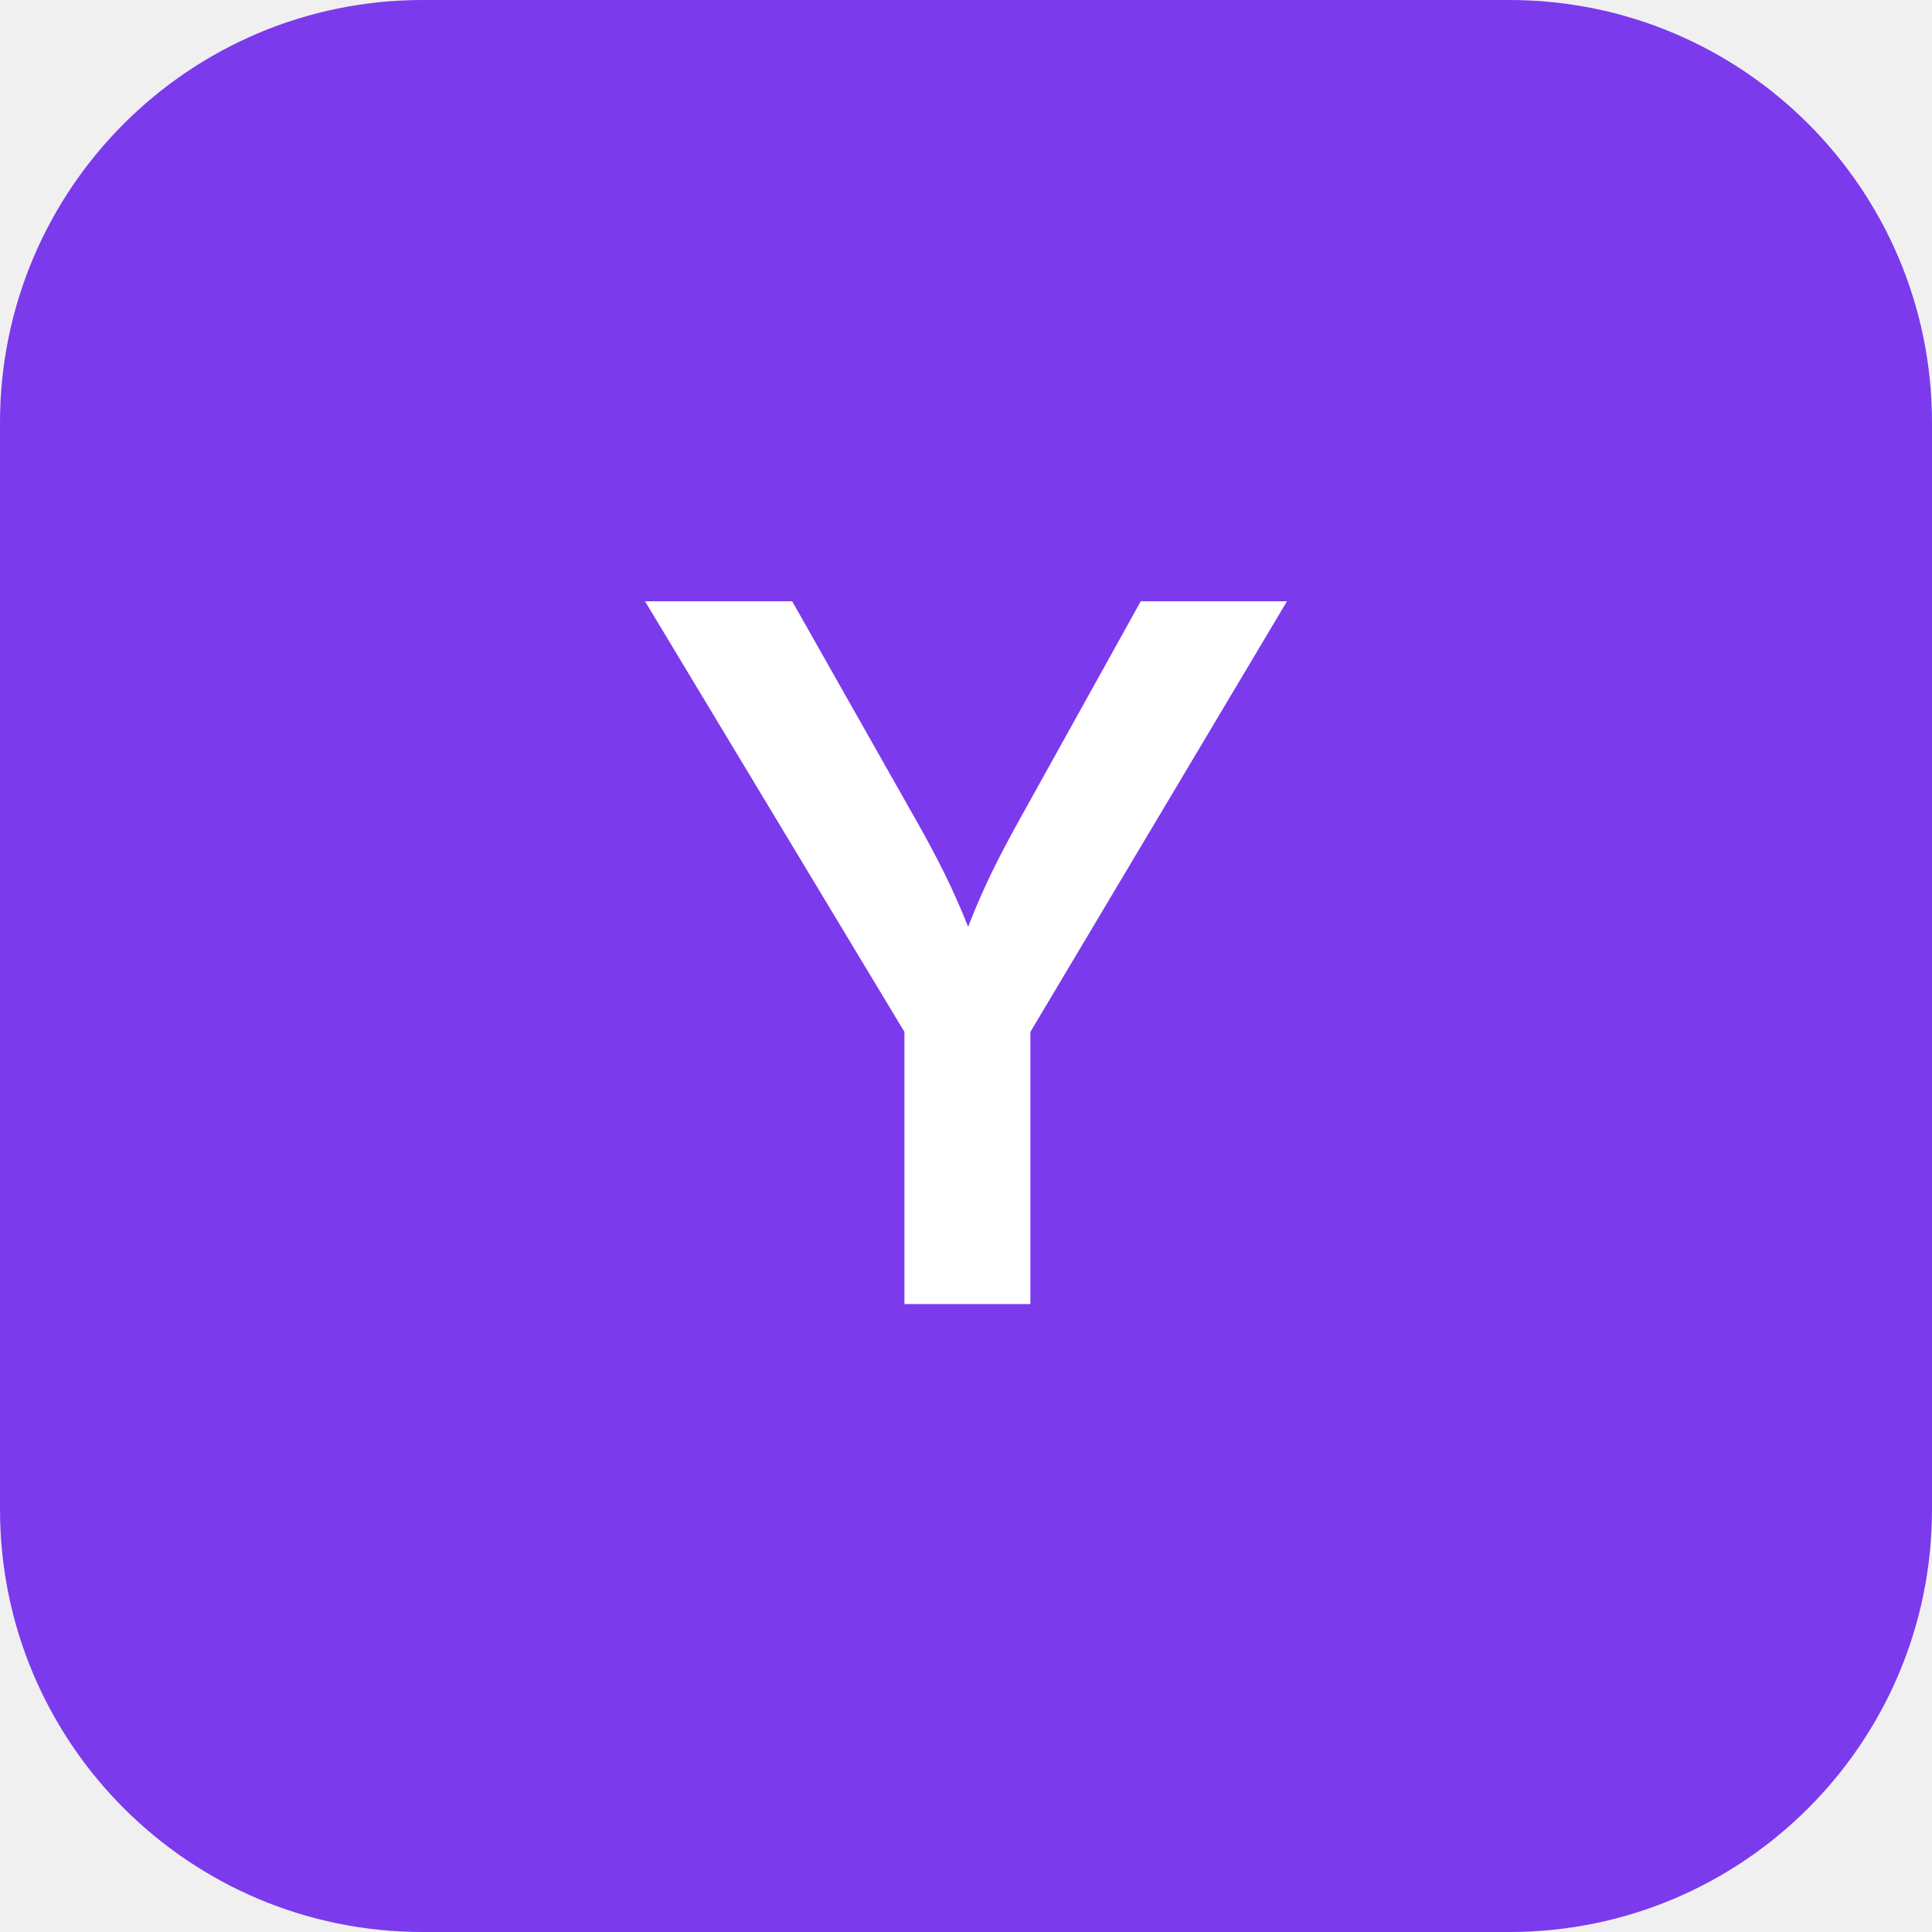
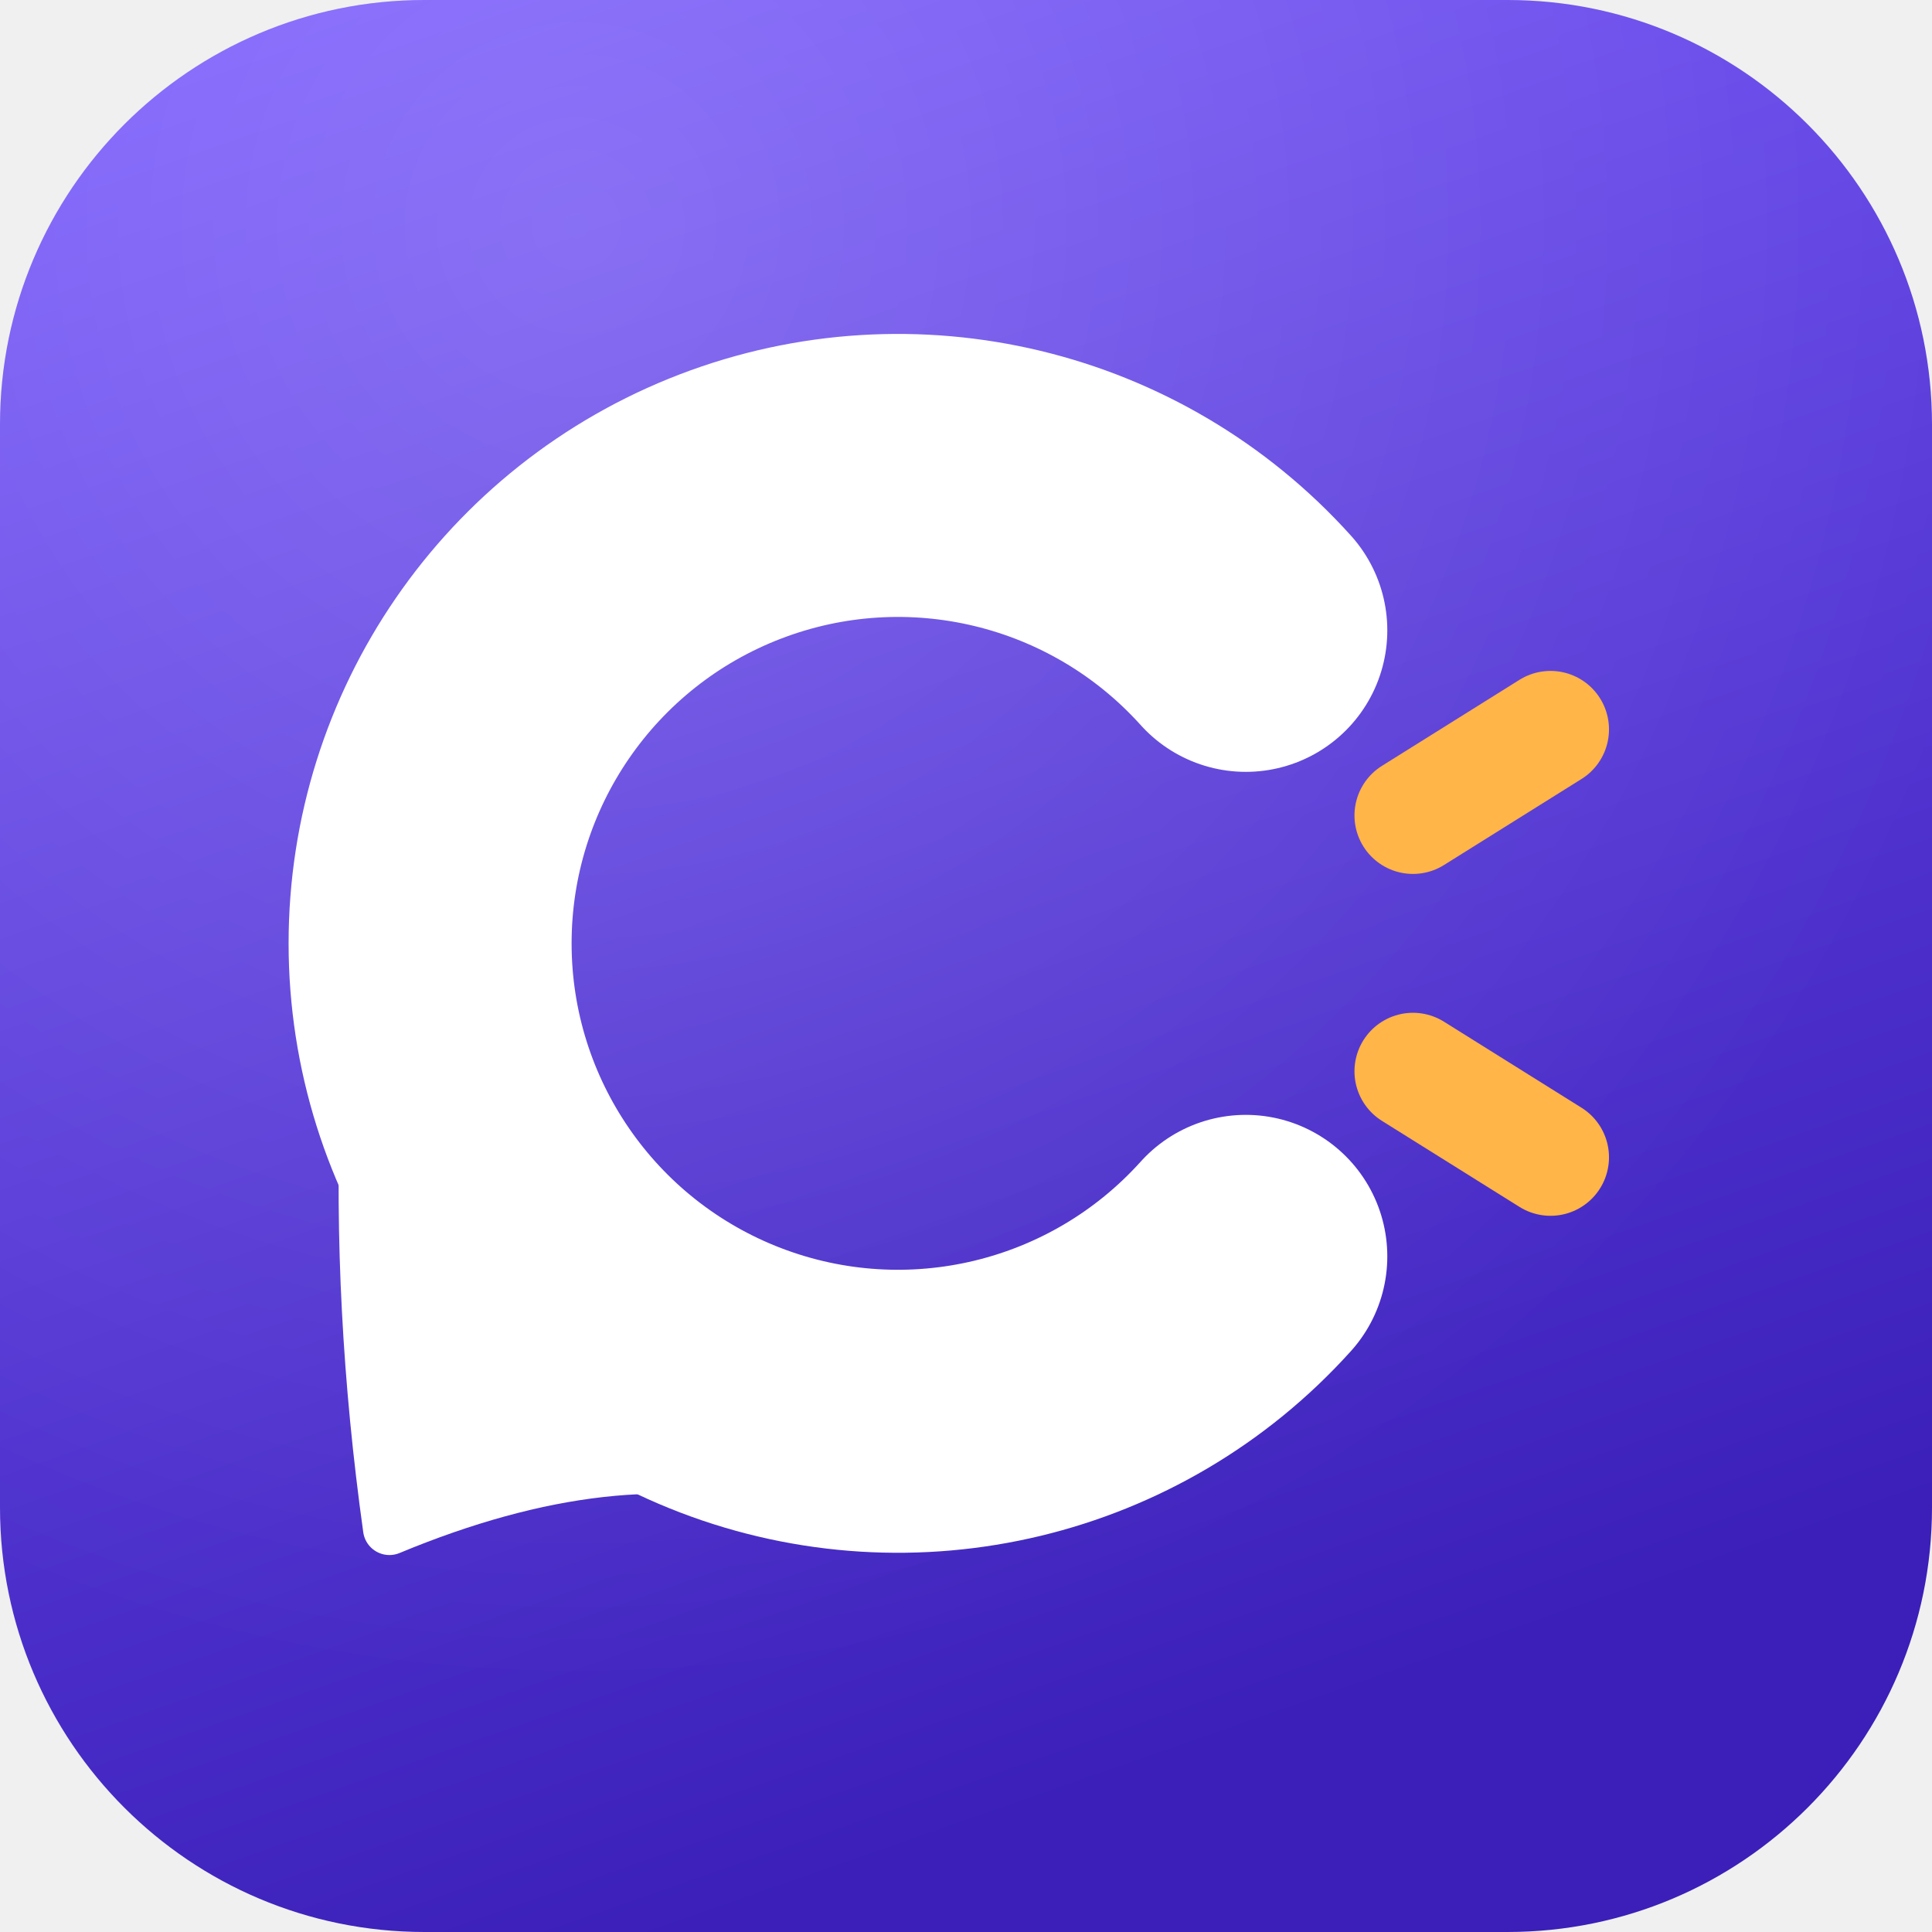
- <svg xmlns="http://www.w3.org/2000/svg" viewBox="0 0 64 64">
-   <rect width="64" height="64" rx="14" fill="#7c3aed" />
-   <text x="32" y="32" dy="0.35em" text-anchor="middle" font-family="ui-sans-serif, system-ui, -apple-system, sans-serif" font-size="32" font-weight="600" fill="#ffffff">Y</text>
+ <svg xmlns="http://www.w3.org/2000/svg" viewBox="0 0 1024 1024" width="1024" height="1024">
+   <defs>
+     <linearGradient id="cbg" x1="0" y1="0" x2="0.35" y2="1">
+       <stop offset="0" stop-color="#7B5CFF" />
+       <stop offset="1" stop-color="#3B1FB8" />
+     </linearGradient>
+     <radialGradient id="csheen" cx="0.3" cy="0.12" r="0.75">
+       <stop offset="0" stop-color="#FFFFFF" stop-opacity="0.18" />
+       <stop offset="1" stop-color="#FFFFFF" stop-opacity="0" />
+     </radialGradient>
+   </defs>
+   <rect width="1024" height="1024" rx="225" fill="url(#cbg)" />
+   <rect width="1024" height="1024" rx="225" fill="url(#csheen)" />
+   <g>
+     <path d="M660.3 334.1A248 248 0 1 0 660.3 665.9" fill="none" stroke="#FFFFFF" stroke-width="150" stroke-linecap="round" />
+     <path d="M194.4 580.8Q190 692.9 206.4 810.2Q325.5 760.7 415.1 786.6Z" fill="#FFFFFF" stroke="#FFFFFF" stroke-width="28" stroke-linejoin="round" />
+     <path d="M748.9 432.2L821.8 386.6" stroke="#FFB547" stroke-width="62" stroke-linecap="round" />
+     <path d="M748.9 567.8L821.8 613.4" stroke="#FFB547" stroke-width="62" stroke-linecap="round" />
+   </g>
</svg>
